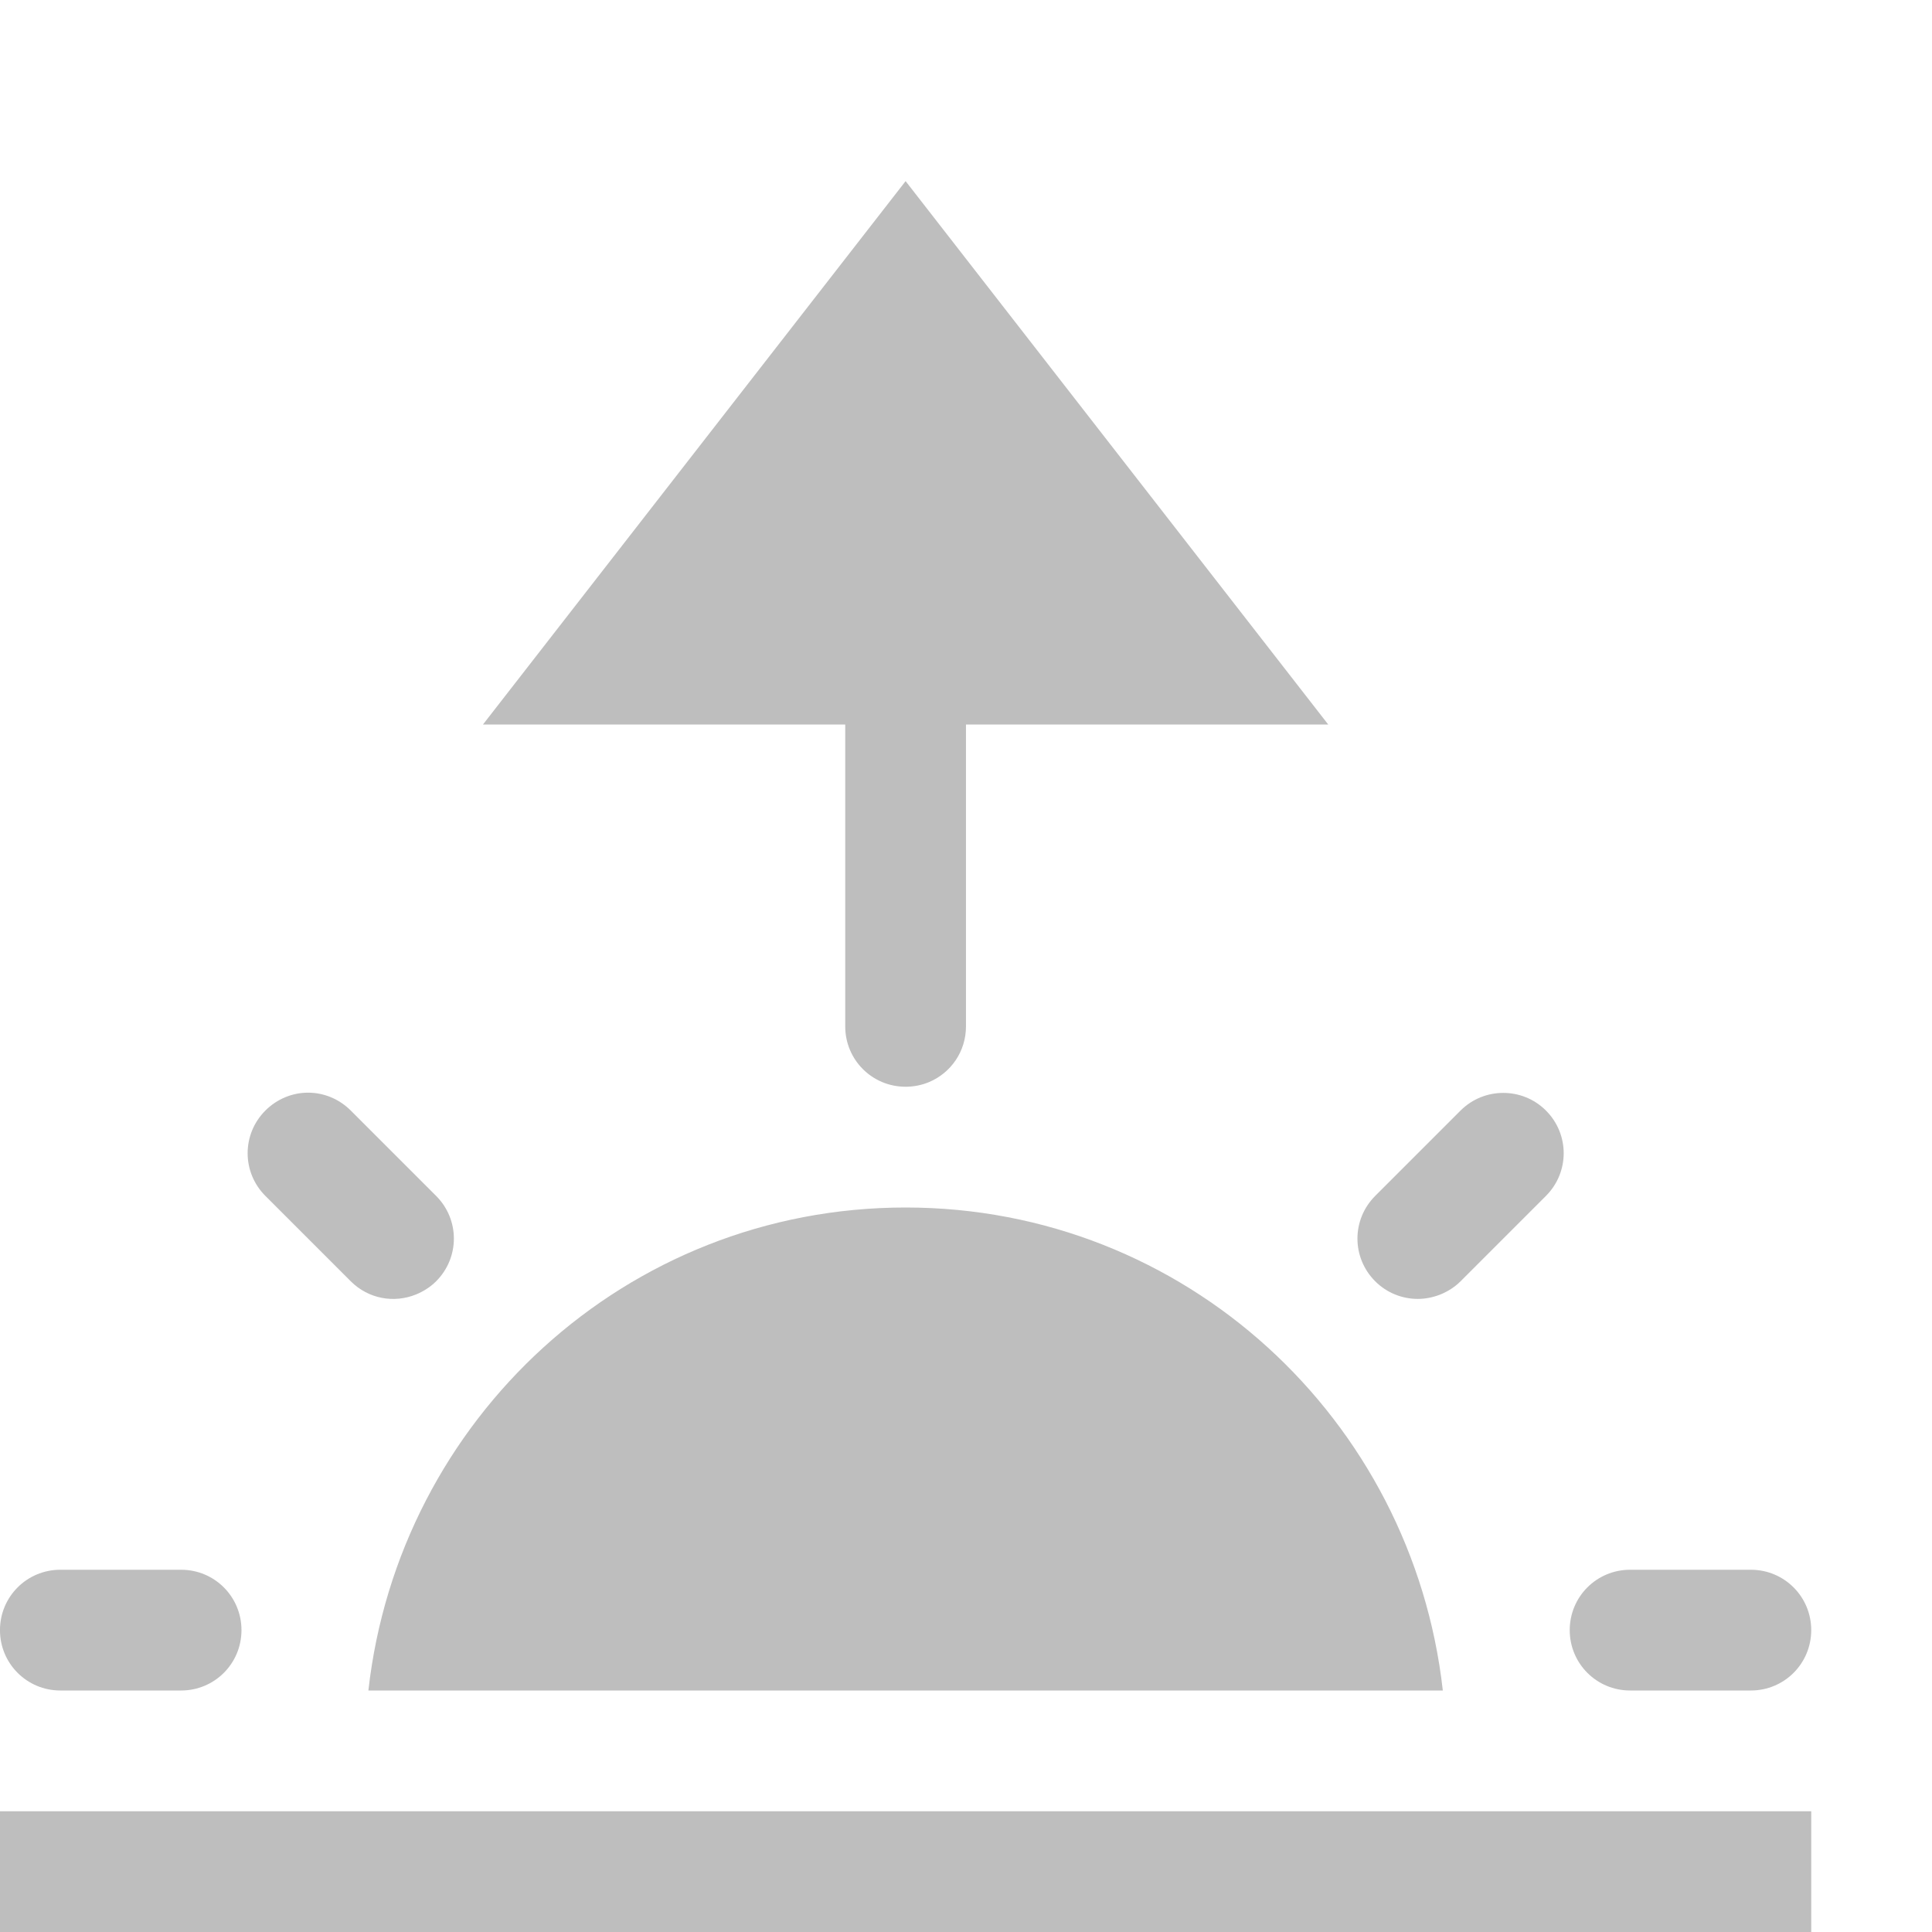
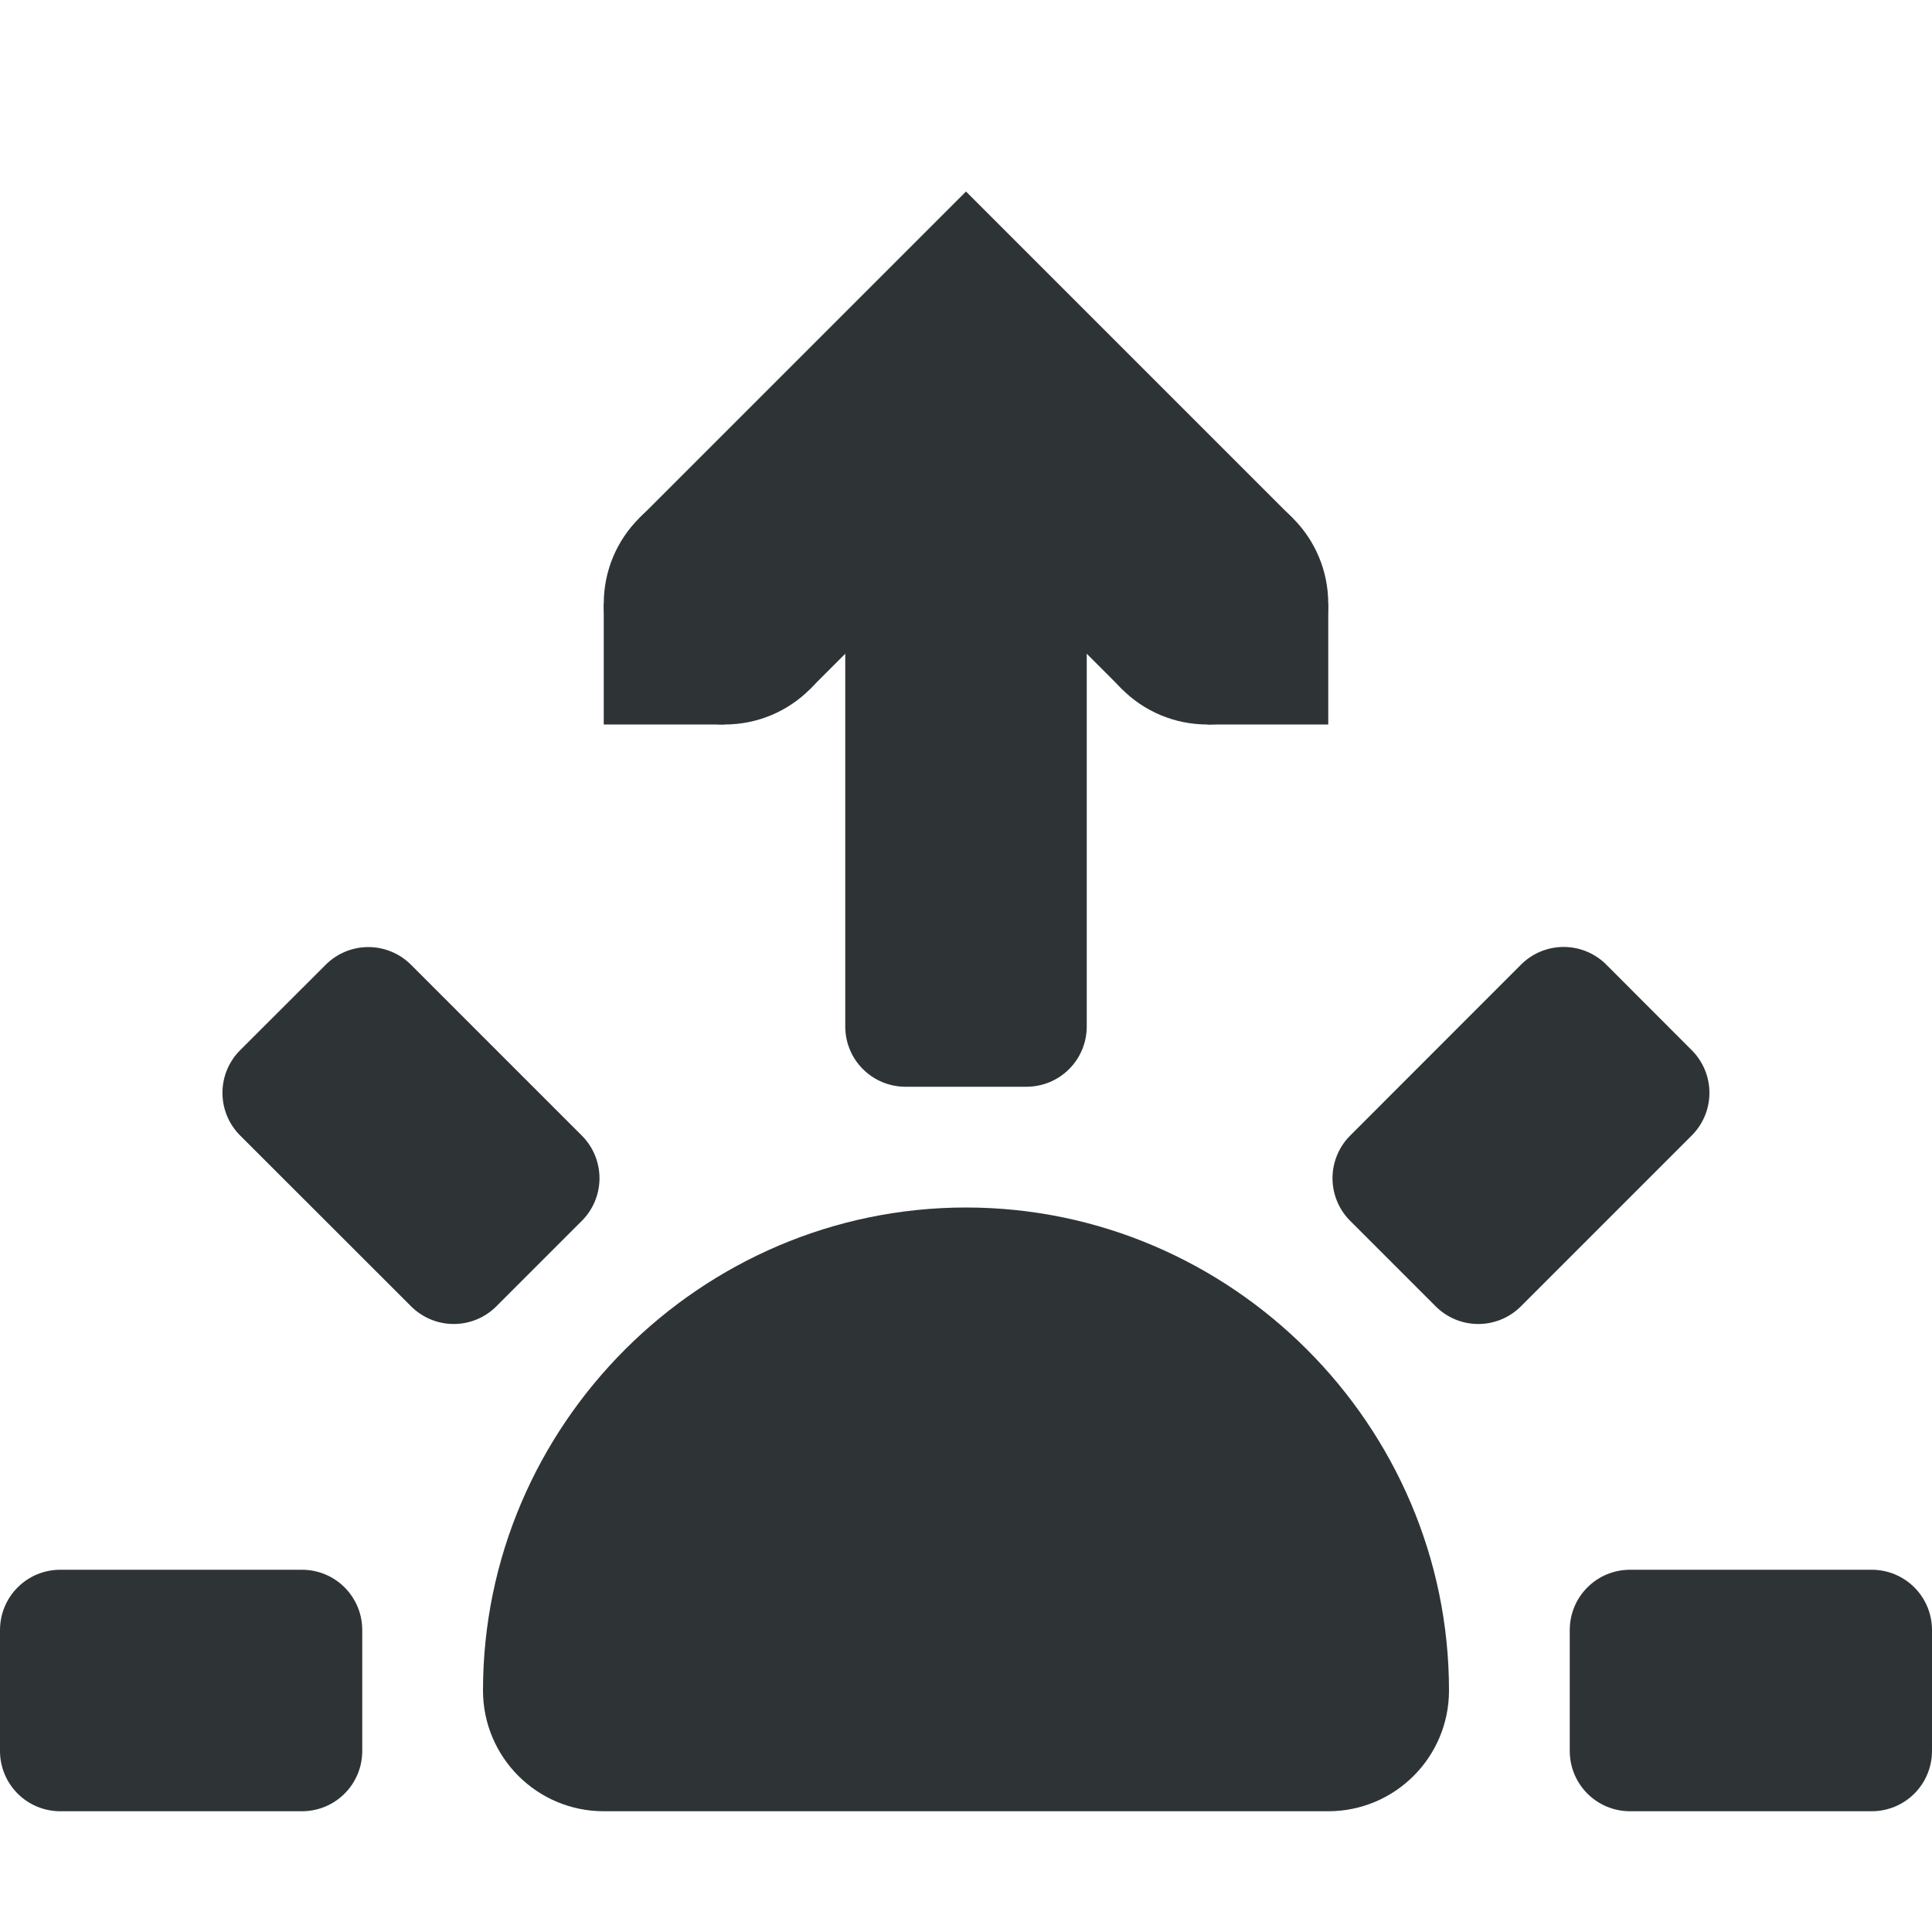
- <svg xmlns="http://www.w3.org/2000/svg" xmlns:ns1="http://www.openswatchbook.org/uri/2009/osb" height="16" id="svg7384" version="1.1" viewBox="0 0 16 16" width="16">
-   <defs id="defs7386">
-     <linearGradient gradientTransform="matrix(-2.736579,0.2820293,-0.1890831,-0.9998832,239.5401,-879.4556)" id="linearGradient19282" ns1:paint="solid">
-       <stop id="stop19284" offset="0" style="stop-color:#666666;stop-opacity:1;" />
-     </linearGradient>
-   </defs>
-   <g id="layer9" style="display:inline" transform="translate(-241.0002,-297)">
-     <path d="m 241,312 v 1 h 15 v -1 z" id="path6996" style="color:#000000;font-style:normal;font-variant:normal;font-weight:normal;font-stretch:normal;font-size:medium;line-height:normal;font-family:sans-serif;font-variant-ligatures:normal;font-variant-position:normal;font-variant-caps:normal;font-variant-numeric:normal;font-variant-alternates:normal;font-feature-settings:normal;text-indent:0;text-align:start;text-decoration:none;text-decoration-line:none;text-decoration-style:solid;text-decoration-color:#000000;letter-spacing:normal;word-spacing:normal;text-transform:none;writing-mode:lr-tb;direction:ltr;text-orientation:mixed;dominant-baseline:auto;baseline-shift:baseline;text-anchor:start;white-space:normal;shape-padding:0;clip-rule:nonzero;display:inline;overflow:visible;visibility:visible;opacity:1;isolation:auto;mix-blend-mode:normal;color-interpolation:sRGB;color-interpolation-filters:linearRGB;solid-color:#000000;solid-opacity:1;vector-effect:none;fill:#bebebe;fill-opacity:1;fill-rule:evenodd;stroke:none;stroke-width:1px;stroke-linecap:butt;stroke-linejoin:miter;stroke-miterlimit:4;stroke-dasharray:none;stroke-dashoffset:0;stroke-opacity:1;color-rendering:auto;image-rendering:auto;shape-rendering:auto;text-rendering:auto;enable-background:accumulate" />
-     <path d="m 248.5,298.5 -3.5,4.5 h 3 V 305.5 c 0,0.277 0.223,0.5 0.5,0.5 0.069,0 0.135,-0.014 0.195,-0.039 0.18,-0.076 0.305,-0.253 0.305,-0.461 V 303 h 3 z m -4.949,7.549 c -0.128,0 -0.256,0.051 -0.353,0.148 -0.196,0.196 -0.196,0.511 0,0.707 l 0.707,0.707 c 0.147,0.147 0.36,0.183 0.541,0.109 0.06,-0.025 0.117,-0.06 0.166,-0.109 0.196,-0.196 0.196,-0.511 0,-0.707 l -0.707,-0.707 c -0.098,-0.098 -0.226,-0.148 -0.353,-0.148 z m 9.898,0.002 c -0.128,0 -0.256,0.049 -0.353,0.146 l -0.707,0.707 c -0.196,0.196 -0.196,0.511 0,0.707 0.098,0.098 0.226,0.146 0.353,0.146 0.064,0 0.127,-0.013 0.188,-0.037 0.06,-0.025 0.117,-0.06 0.166,-0.109 l 0.707,-0.707 c 0.196,-0.196 0.196,-0.511 0,-0.707 -0.098,-0.098 -0.226,-0.146 -0.353,-0.146 z M 248.5,307 c -2.314,0 -4.197,1.753 -4.449,4 h 8.898 c -0.252,-2.247 -2.135,-4 -4.449,-4 z m -7,3 c -0.277,0 -0.5,0.223 -0.5,0.5 0,0.277 0.223,0.5 0.5,0.5 h 1 c 0.277,0 0.5,-0.223 0.5,-0.5 0,-0.277 -0.223,-0.5 -0.5,-0.5 z m 13,0 c -0.277,0 -0.5,0.223 -0.5,0.5 0,0.277 0.223,0.5 0.5,0.5 h 1 c 0.277,0 0.5,-0.223 0.5,-0.5 0,-0.277 -0.223,-0.5 -0.5,-0.5 z" id="path6998" style="opacity:1;fill:#bebebe;fill-opacity:1;stroke:none;stroke-width:4;stroke-linecap:round;stroke-linejoin:miter;stroke-miterlimit:4;stroke-dasharray:none;stroke-dashoffset:0;stroke-opacity:1" />
+ <svg xmlns="http://www.w3.org/2000/svg" width="16" height="16">
+   <g fill="#2e3436">
+     <path d="M.5 13h2c.277 0 .5.223.5.5v1c0 .277-.223.5-.5.5h-2a.499.499 0 0 1-.5-.5v-1c0-.277.223-.5.5-.5zM13.5 13h2c.277 0 .5.223.5.5v1c0 .277-.223.5-.5.5h-2a.499.499 0 0 1-.5-.5v-1c0-.277.223-.5.5-.5zM11.182 9.404l1.414-1.415a.499.499 0 0 1 .707 0l.707.708a.499.499 0 0 1 0 .707l-1.414 1.414a.499.499 0 0 1-.707 0l-.707-.707a.499.499 0 0 1 0-.707zM9 8.5v-4c0-.277-.223-.5-.5-.5h-1c-.277 0-.5.223-.5.5v4c0 .277.223.5.5.5h1c.277 0 .5-.223.5-.5zM3.404 10.818L1.989 9.404a.499.499 0 0 1 0-.707l.708-.707a.499.499 0 0 1 .707 0l1.414 1.414a.499.499 0 0 1 0 .707l-.707.707a.499.499 0 0 1-.707 0z" style="marker:none" color="#bebebe" overflow="visible" />
+     <path d="M8 10c-2.197 0-4 1.803-4 4a1 1 0 0 0 1 1h6a1 1 0 0 0 1-1c0-2.197-1.803-4-4-4zm0 2c.723 0 1.239.436 1.59 1H6.41c.351-.564.867-1 1.59-1zM8 1.586L5.293 4.293l1.414 1.414L8 4.414l1.293 1.293 1.414-1.414z" style="line-height:normal;font-variant-ligatures:normal;font-variant-position:normal;font-variant-caps:normal;font-variant-numeric:normal;font-variant-alternates:normal;font-feature-settings:normal;text-indent:0;text-align:start;text-decoration-line:none;text-decoration-style:solid;text-decoration-color:#000;text-transform:none;text-orientation:mixed;shape-padding:0;isolation:auto;mix-blend-mode:normal;marker:none" color="#000" font-weight="400" font-family="sans-serif" white-space="normal" overflow="visible" />
+     <path d="M10 5v1h1V5zM5 5v1h1V5z" style="marker:none" color="#000" overflow="visible" />
+     <path d="M5 5c0 .554.446 1 1 1s1-.446 1-1-.446-1-1-1-1 .446-1 1zM9 5c0 .554.446 1 1 1s1-.446 1-1-.446-1-1-1-1 .446-1 1zM5 14a3 3 0 0 1 3-3 3 3 0 0 1 3 3H8z" style="marker:none" color="#000" overflow="visible" />
  </g>
-   <g id="layer10" style="display:inline" transform="translate(-241.0002,-297)" />
-   <g id="layer11" transform="translate(-241.0002,-297)" />
-   <g id="layer13" style="display:inline" transform="translate(-241.0002,-297)" />
-   <g id="layer14" transform="translate(-241.0002,-297)" />
-   <g id="layer15" style="display:inline" transform="translate(-241.0002,-297)" />
-   <g id="g71291" style="display:inline" transform="translate(-241.0002,-297)" />
-   <g id="g4953" style="display:inline" transform="translate(-241.0002,-297)" />
-   <g id="layer12" style="display:inline" transform="translate(-241.0002,-297)" />
</svg>
